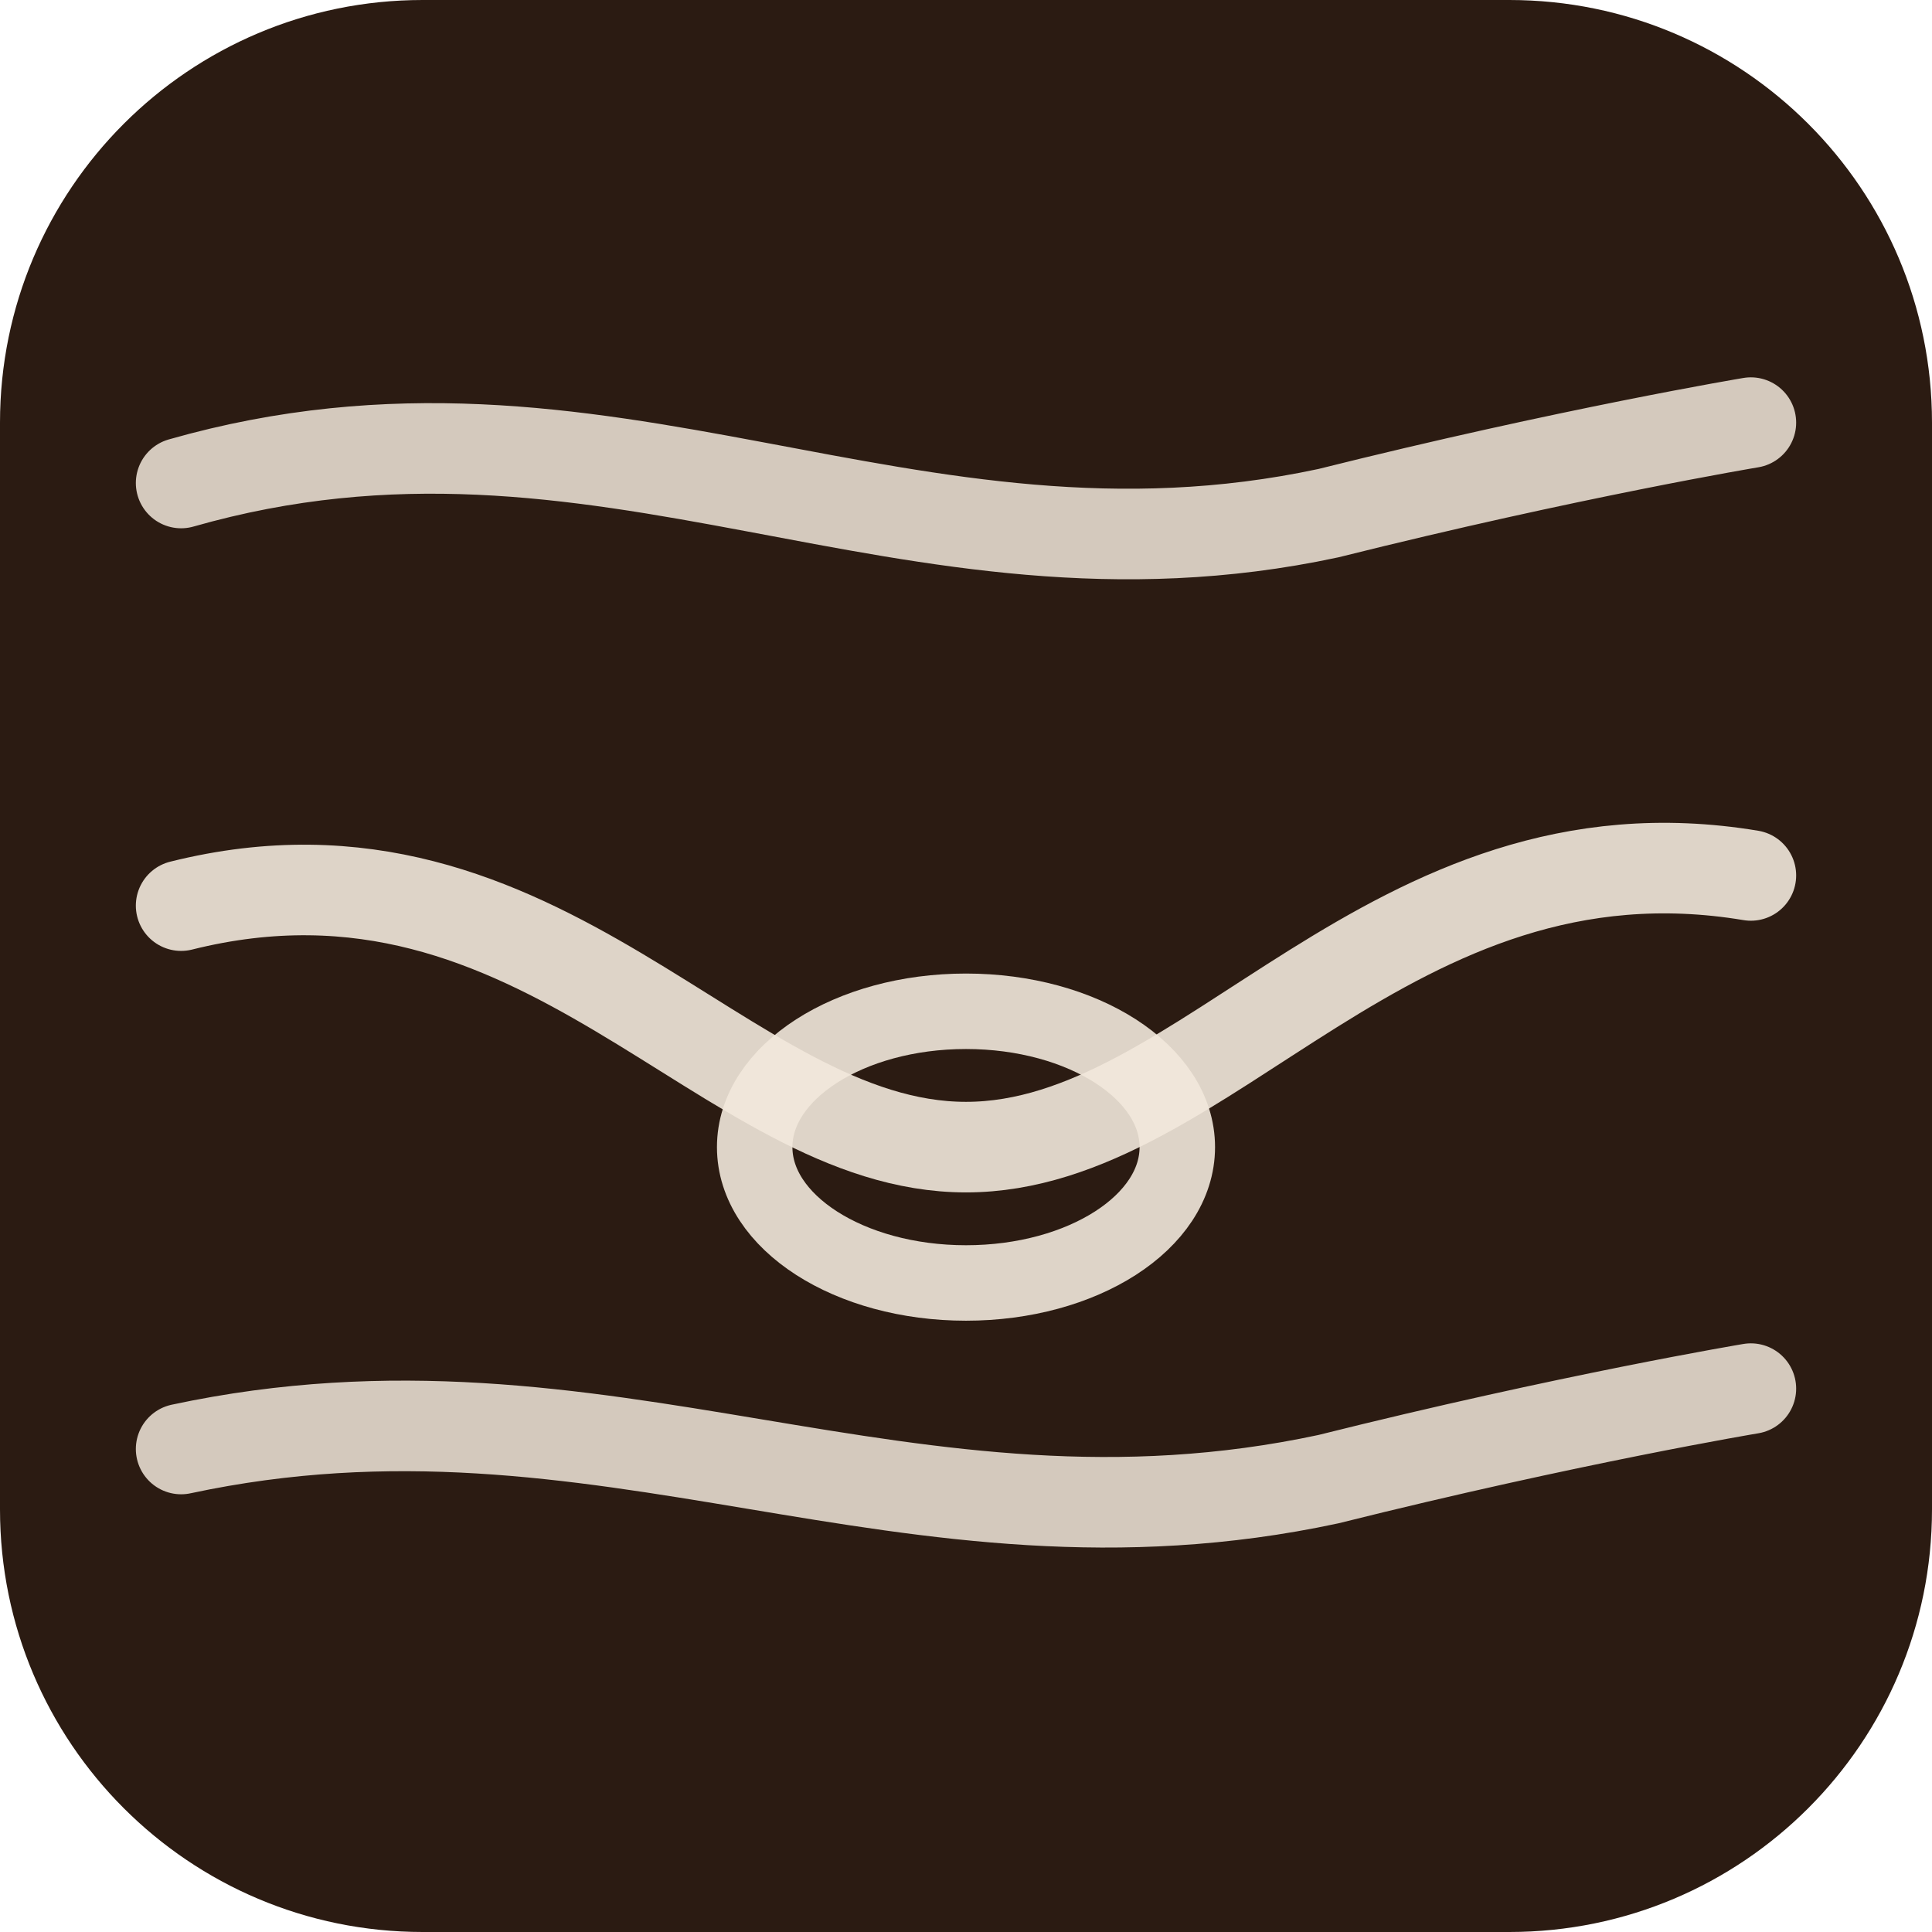
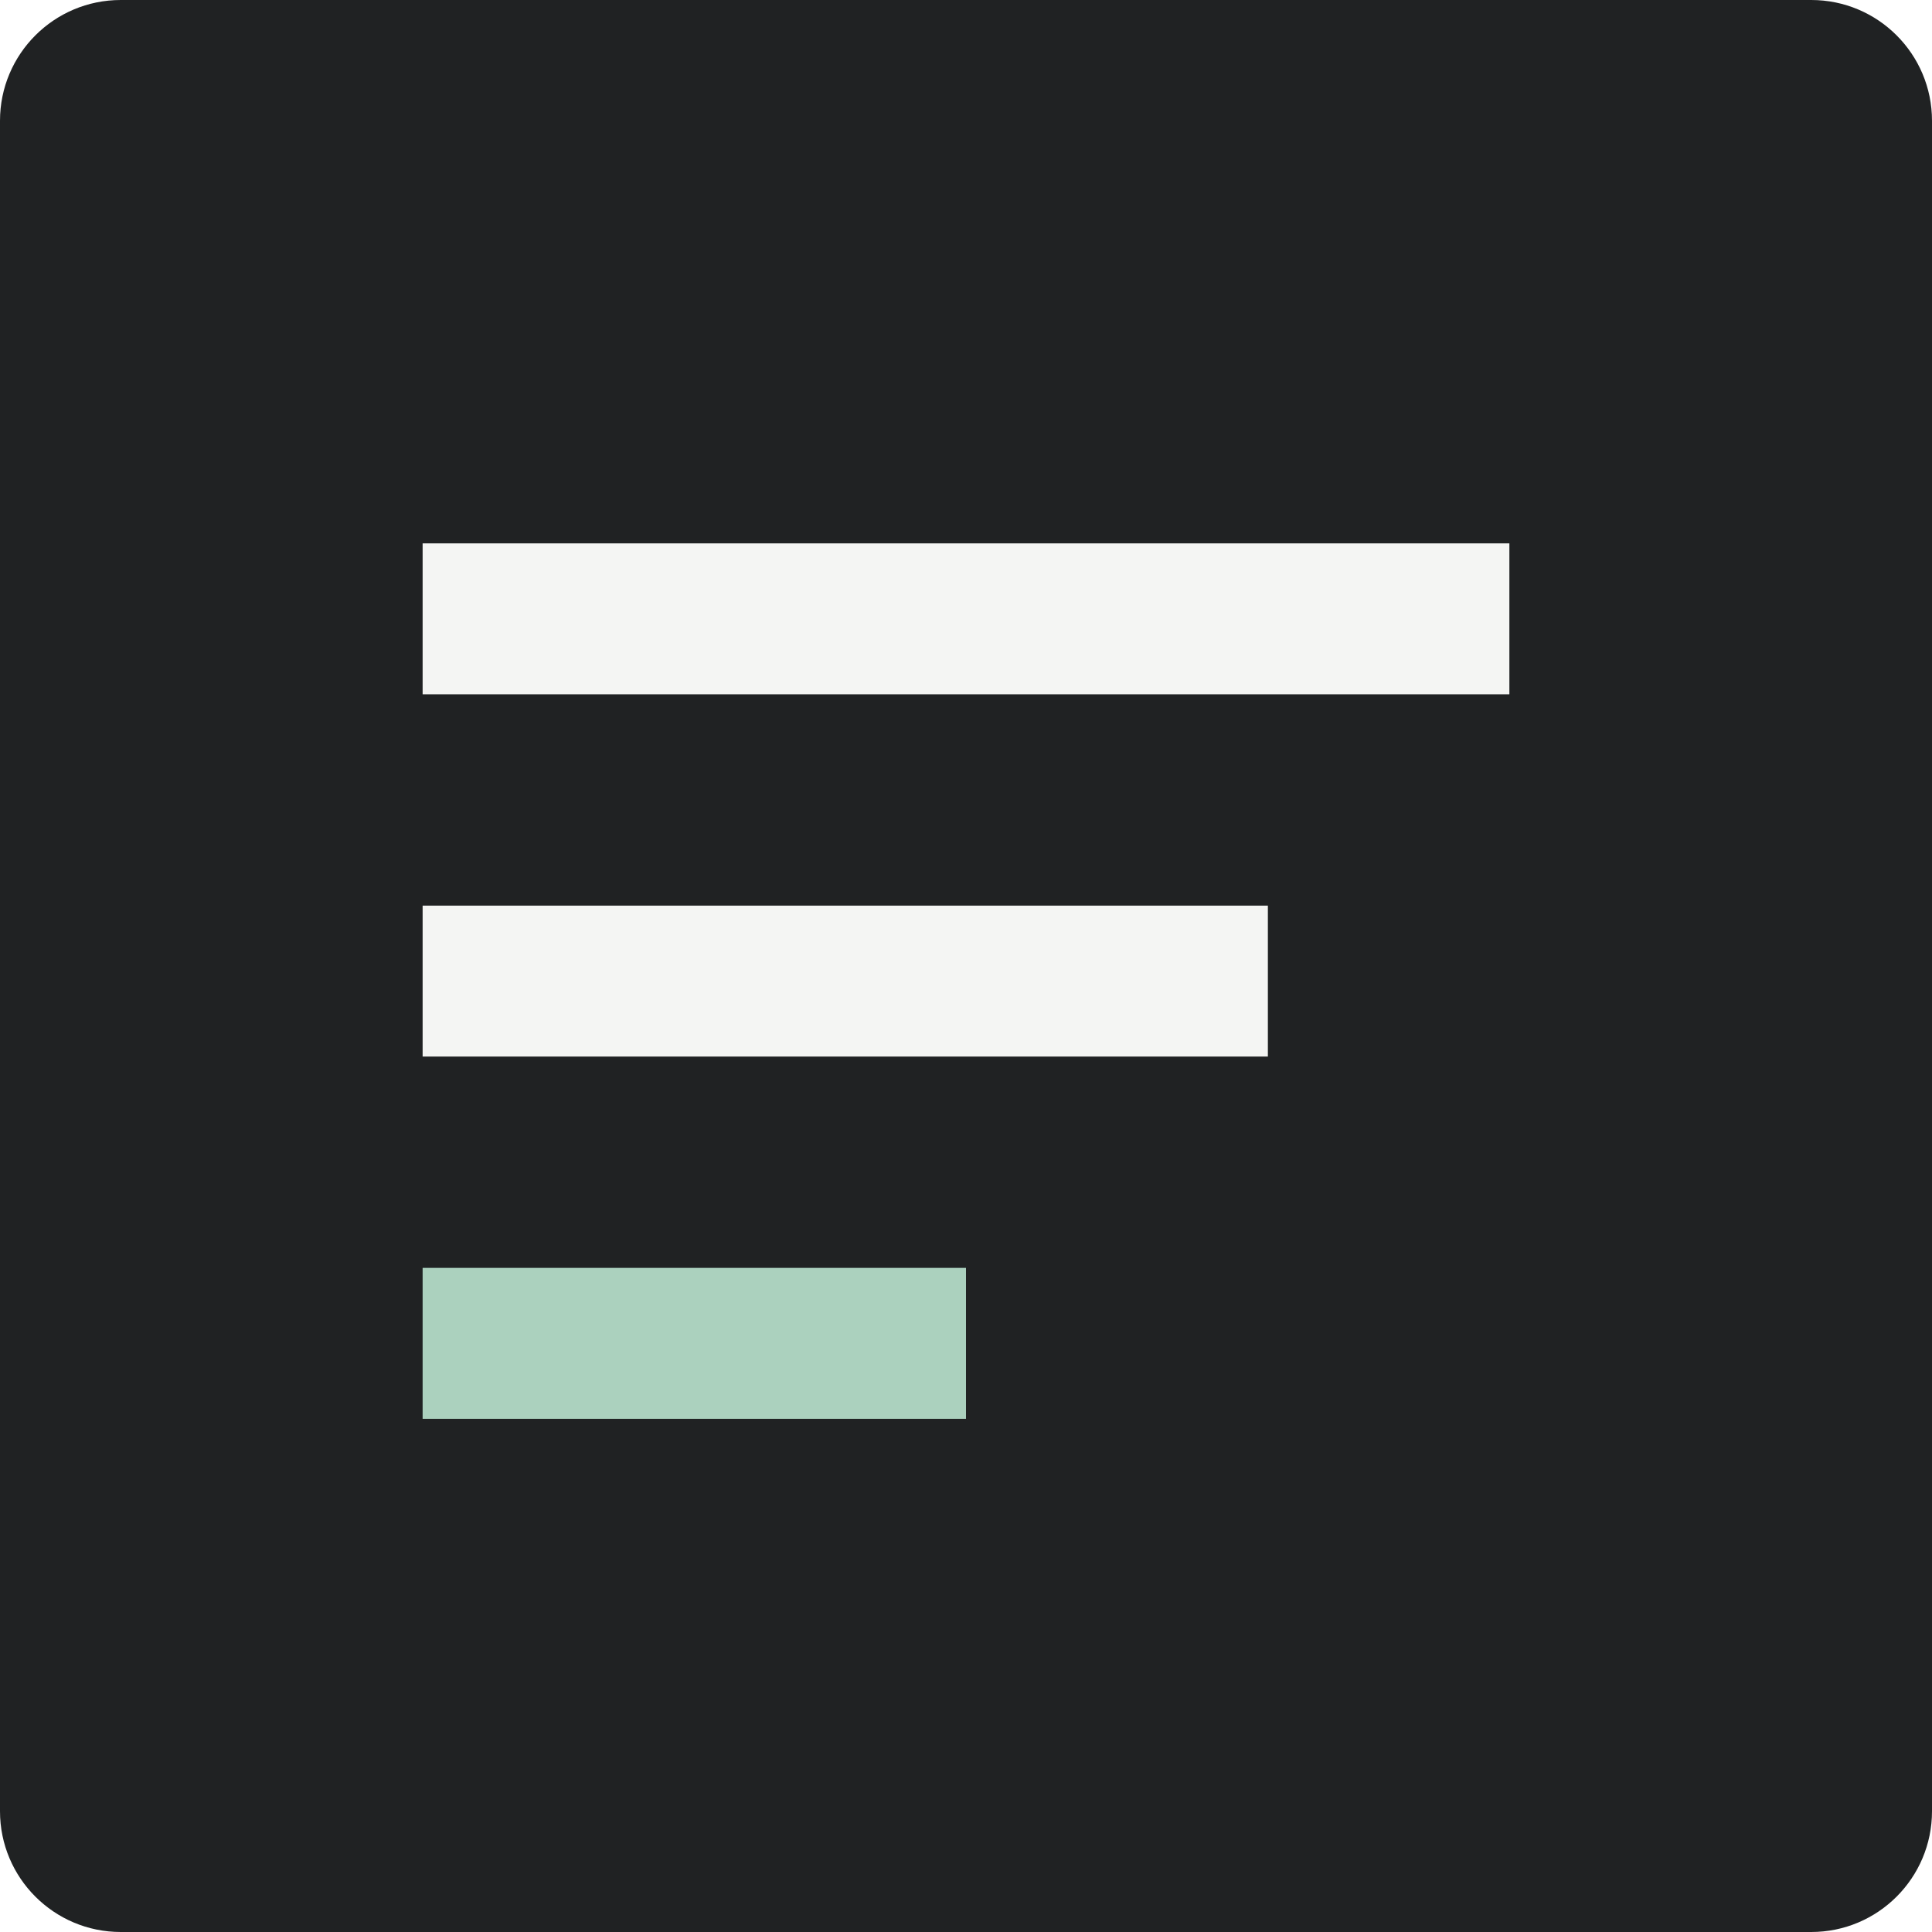
<svg xmlns="http://www.w3.org/2000/svg" viewBox="0 0 64 64" role="img" aria-label="Simon COSTA">
-   <rect width="64" height="64" rx="14" fill="#2B1B12" />
-   <g fill="none" stroke="#F2E8DB" stroke-linecap="round" stroke-width="3">
-     <path d="M6 16 C20 12 30 20 44 17 C52 15 58 14 58 14" opacity="0.85" />
-     <path d="M6 30 C18 27 24 38 32 38 C40 38 46 27 58 29" opacity="0.9" />
-     <path d="M6 48 C20 45 30 52 44 49 C52 47 58 46 58 46" opacity="0.85" />
+   <rect width="64" height="64" rx="4" fill="#202223" />
+   <g fill="#F4F5F3">
+     <rect x="14" y="18" width="36" height="5" />
+     <rect x="14" y="30" width="28" height="5" />
  </g>
-   <ellipse cx="32" cy="38" rx="7" ry="4.5" fill="none" stroke="#F2E8DB" stroke-width="2.5" opacity="0.9" />
+   <rect x="14" y="42" width="18" height="5" fill="#ABD1BE" />
</svg>
